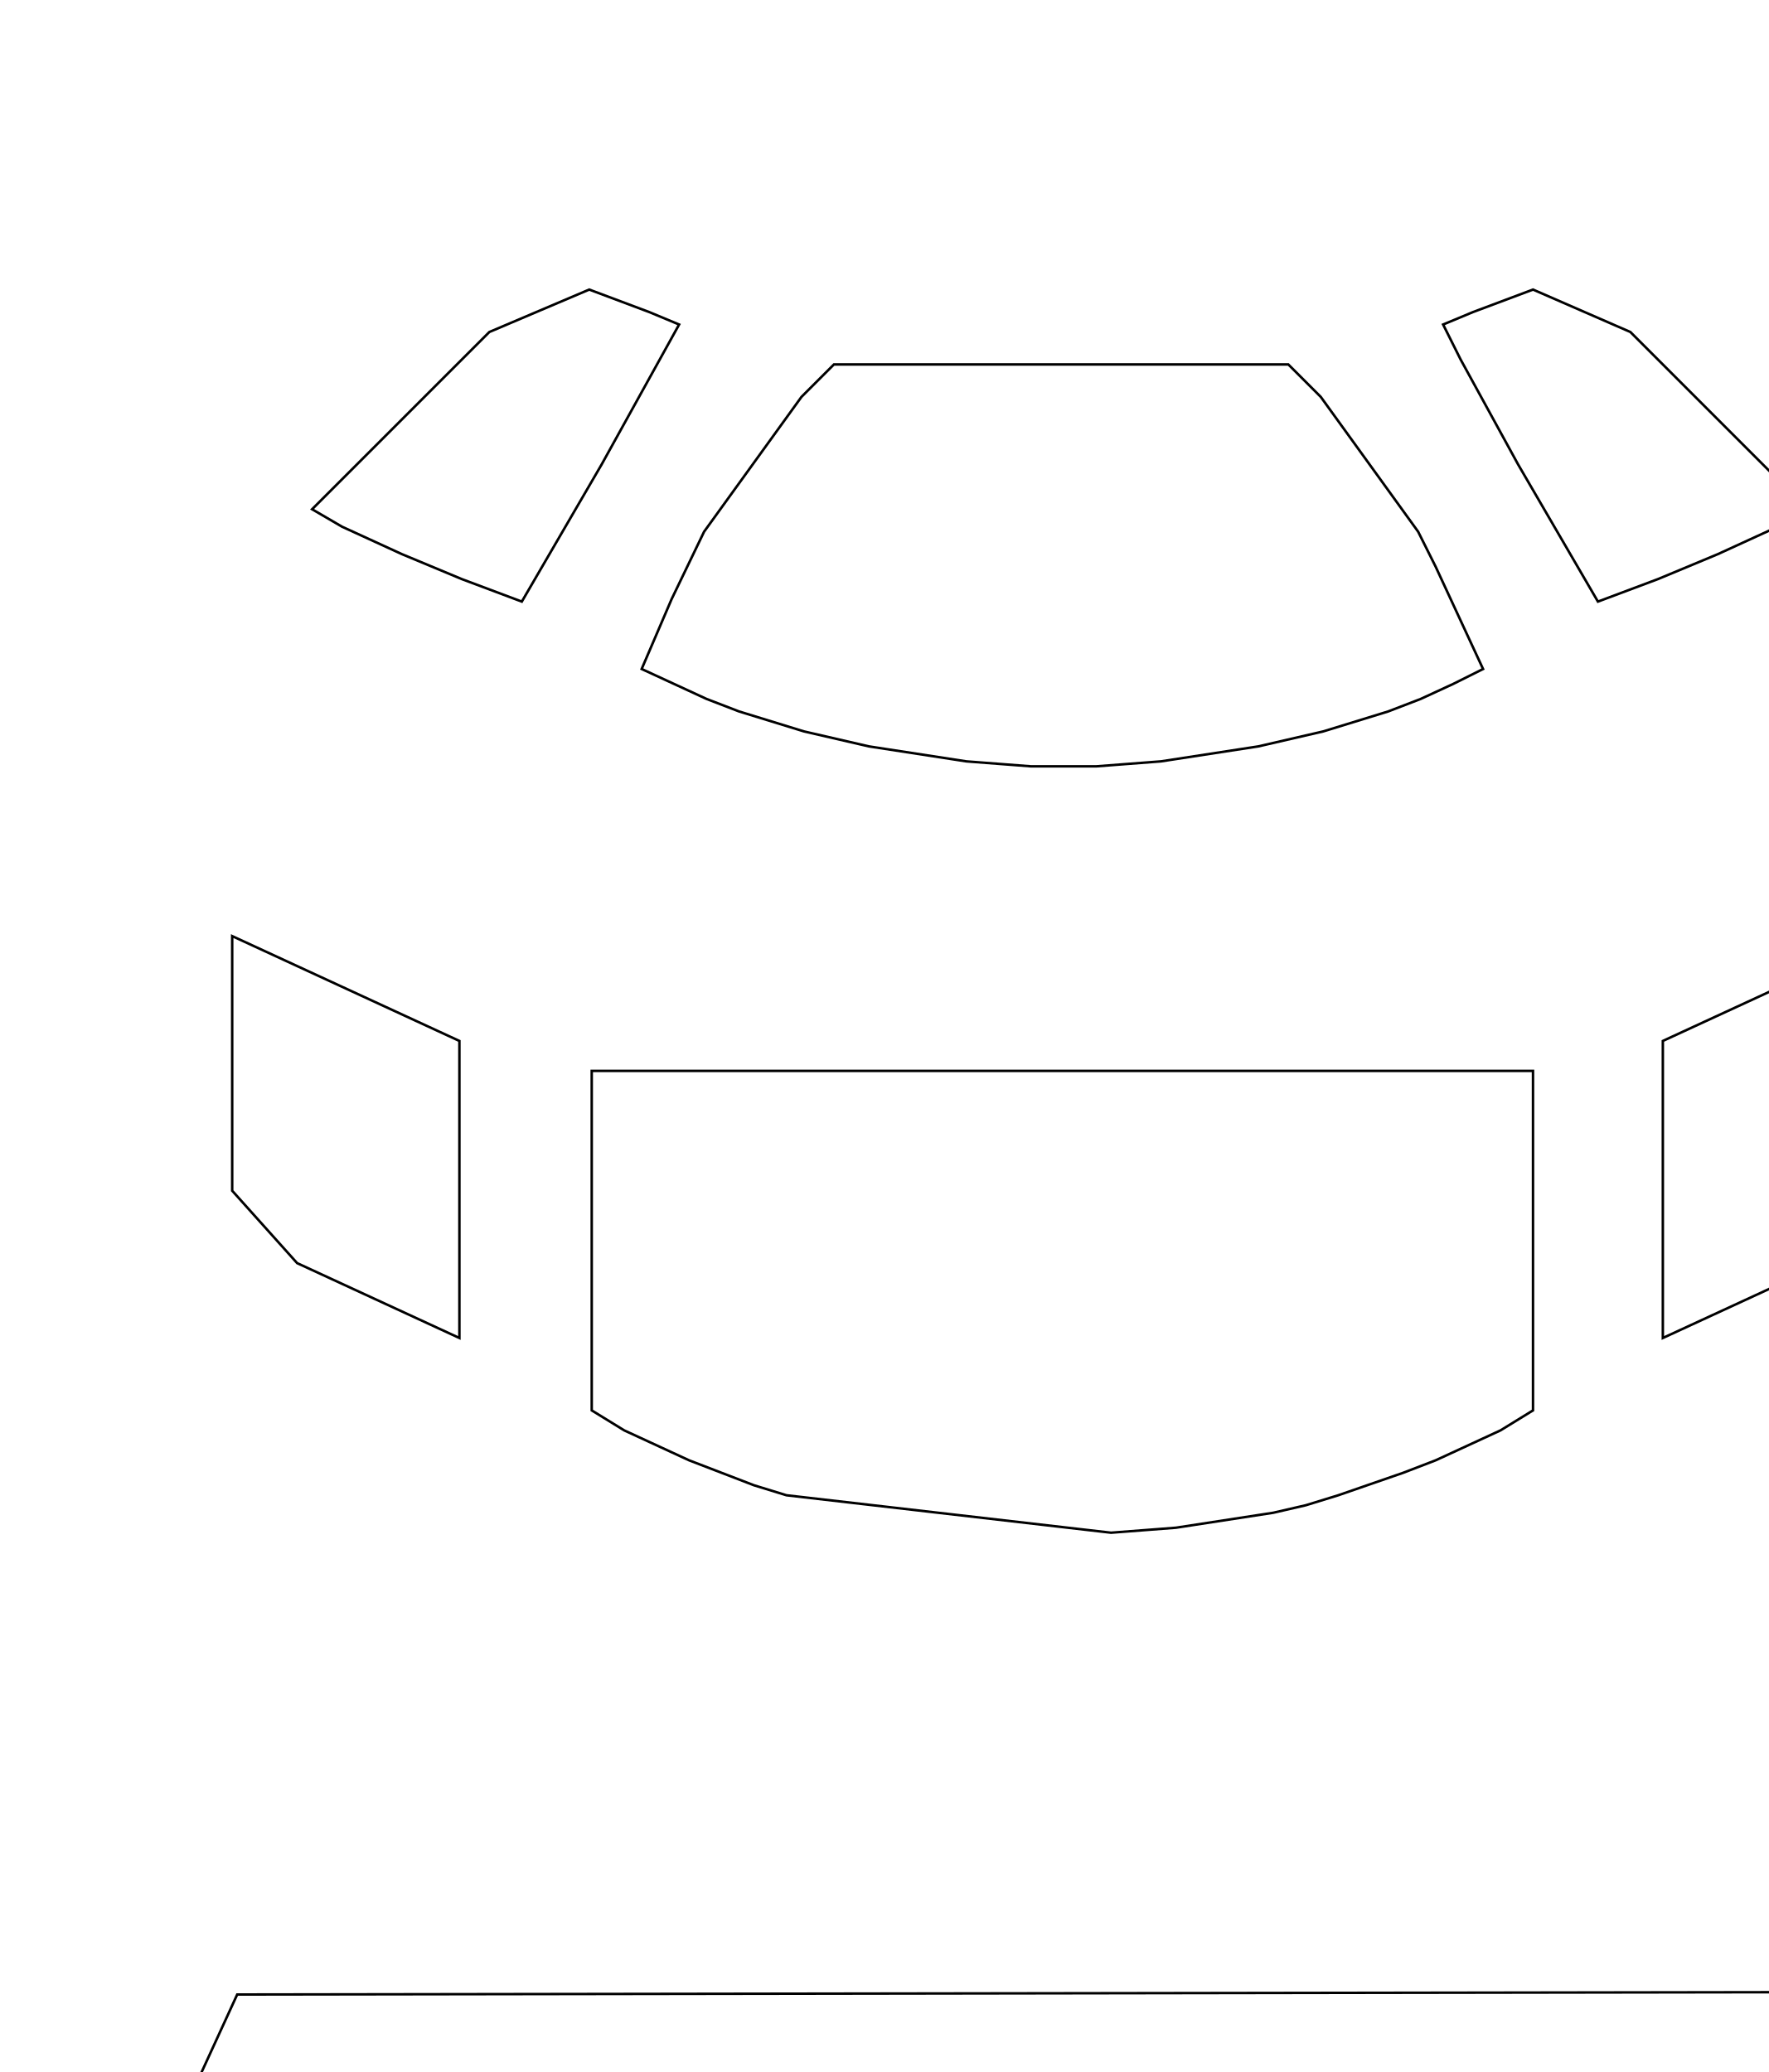
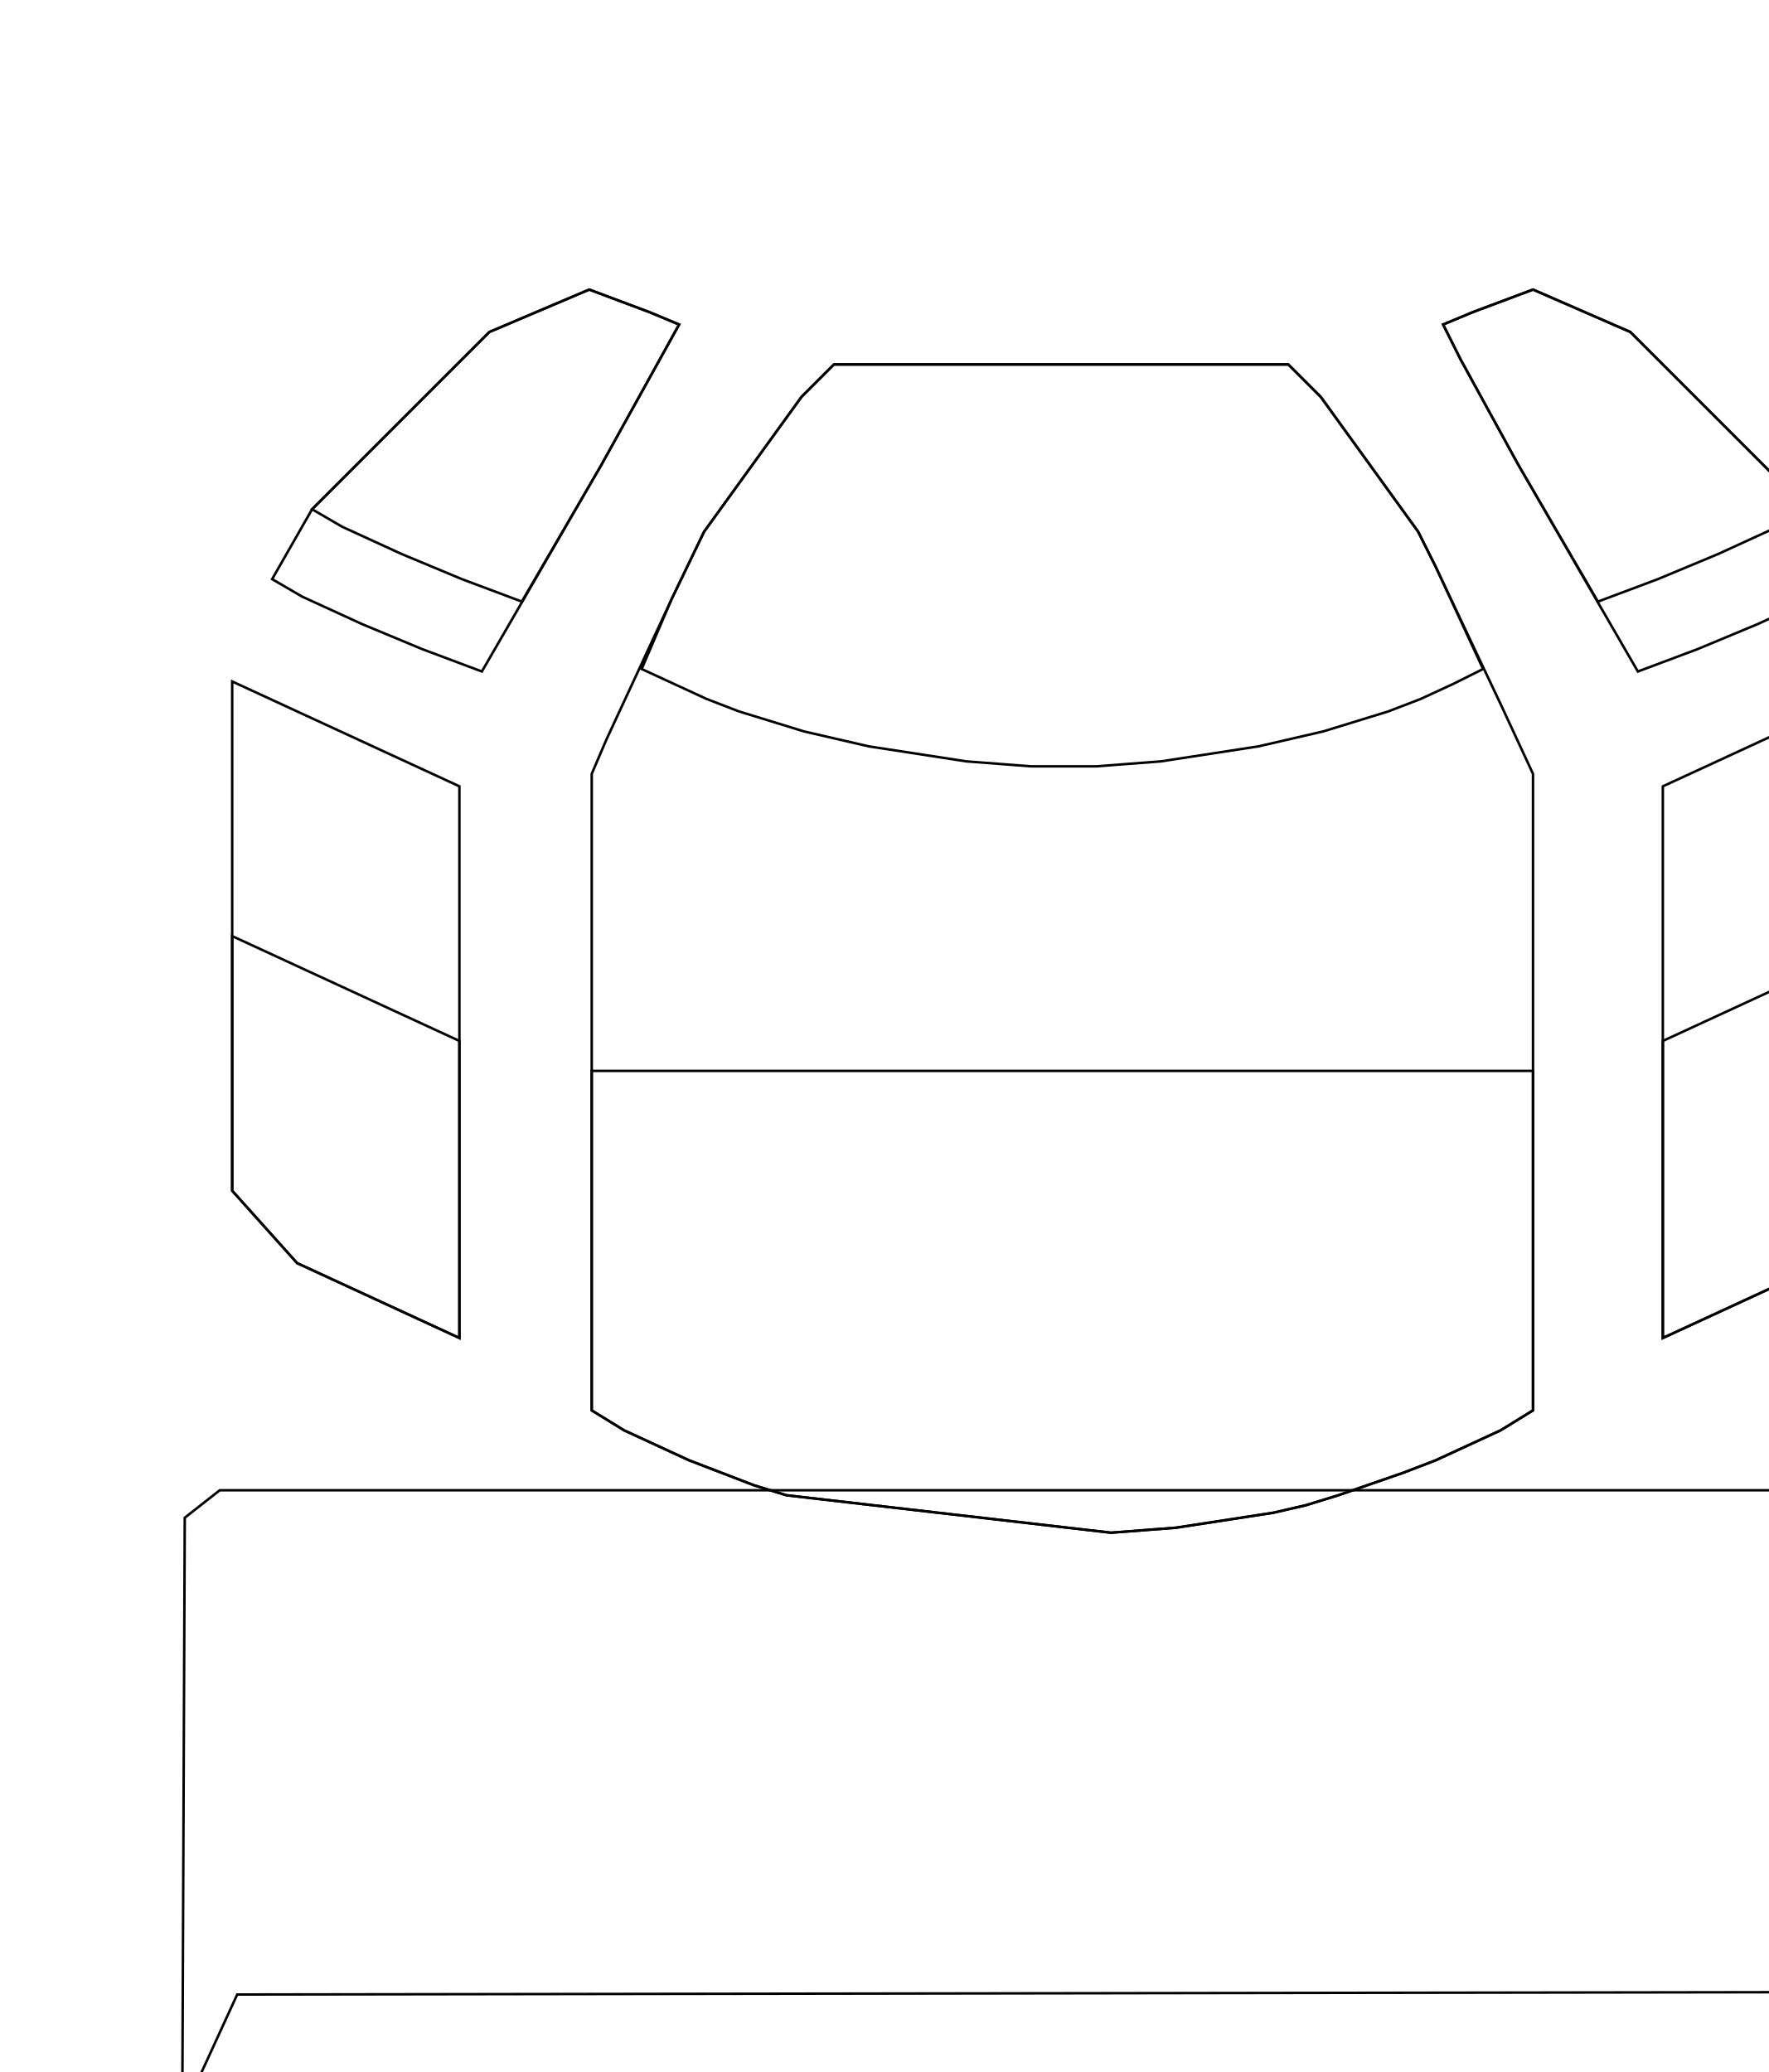
<svg xmlns="http://www.w3.org/2000/svg">
-   <g class="mezzanine bottom">
-     <polygon points="758.0,798.0 780.0,847.0 757.0,866.0 745.0,875.0 719.0,889.0 706.0,895.0 667.0,910.0 628.0,922.0 602.0,928.0 576.0,933.0 537.0,939.0 511.0,942.0 485.0,944.0 459.0,945.0 394.0,945.0 368.0,944.0 342.0,942.0 316.0,939.0 264.0,931.0 225.0,922.0 199.0,915.0 186.0,911.0 147.0,896.0 121.0,883.0 108.0,876.0 96.0,867.0 84.0,857.0 73.0,847.0 95.0,799.0" style="fill:none;stroke:black;stroke-width:1" />
+   <g class="primary-clusters">
+     <g class="orchestra cluster0">
+       <polygon points="93.0,477.0 93.0,273.0 184.0,315.0 184.0,536.0 119.0,506.0" style="fill:none;stroke:black;stroke-width:1" />
+     </g>
+     <g class="orchestra cluster1">
+       <polygon points="272.0,130.0 241.0,186.0 193.0,269.0 169.0,260.0 145.0,250.0 121.0,239.0 109.0,232.0 125.0,204.0 196.0,133.0 236.0,116.0 260.0,125.0" style="fill:none;stroke:black;stroke-width:1" />
+     </g>
+     <g class="orchestra cluster2">
+       <polygon points="237.0,565.0 237.0,310.0 243.0,296.0 269.0,240.0 282.0,213.0 321.0,159.0 334.0,146.0 516.0,146.0 529.0,159.0 568.0,213.0 575.0,227.0 601.0,282.0 614.0,310.0 614.0,565.0 601.0,573.0 575.0,585.0 562.0,590.0 536.0,599.0 523.0,603.0 510.0,606.0 471.0,612.0 445.0,614.0 315.0,599.0 302.0,595.0 276.0,585.0 250.0,573.0" style="fill:none;stroke:black;stroke-width:1" />
+     </g>
+     <g class="orchestra cluster3">
+       <polygon points="757.0,273.0 757.0,477.0 731.0,506.0 666.0,536.0 666.0,315.0" style="fill:none;stroke:black;stroke-width:1" />
+     </g>
+     <g class="orchestra cluster4">
+       <polygon points="656.0,269.0 608.0,186.0 585.0,144.0 578.0,130.0 590.0,125.0 614.0,116.0 653.0,133.0 724.0,204.0 740.0,232.0 728.0,239.0 704.0,250.0 680.0,260.0" style="fill:none;stroke:black;stroke-width:1" />
+     </g>
+     <g class="mezzanine cluster0">
+       <polygon points="88.0,597.0 764.0,597.0 778.0,608.0 780.0,847.0 757.0,866.0 745.0,875.0 719.0,889.0 706.0,895.0 667.0,910.0 628.0,922.0 602.0,928.0 576.0,933.0 537.0,939.0 511.0,942.0 485.0,944.0 459.0,945.0 394.0,945.0 368.0,944.0 342.0,942.0 316.0,939.0 264.0,931.0 225.0,922.0 199.0,915.0 186.0,911.0 147.0,896.0 121.0,883.0 108.0,876.0 96.0,867.0 84.0,857.0 73.0,847.0 74.0,608.0" style="fill:none;stroke:black;stroke-width:1" />
+     </g>
  </g>
  <g class="orchestra far sides">
    <polygon points="125.0,204.0 196.0,133.0 236.0,116.0 260.0,125.0 272.0,130.0 241.0,186.0 209.0,241.0 185.0,232.0 161.0,222.0 137.0,211.0" style="fill:none;stroke:black;stroke-width:1" />
    <polygon points="93.0,477.0 93.0,375.0 184.0,417.0 184.0,536.0 119.0,506.0" style="fill:none;stroke:black;stroke-width:1" />
    <polygon points="334.0,146.0 516.0,146.0 529.0,159.0 568.0,213.0 575.0,227.0 594.0,268.0 582.0,274.0 569.0,280.0 556.0,285.0 530.0,293.0 504.0,299.0 465.0,305.0 439.0,307.0 413.0,307.0 387.0,305.0 348.0,299.0 322.0,293.0 296.0,285.0 283.0,280.0 257.0,268.0 269.0,240.0 282.0,213.0 321.0,159.0" style="fill:none;stroke:black;stroke-width:1" />
    <polygon points="237.0,565.0 237.0,429.0 614.0,429.0 614.0,565.0 601.0,573.0 575.0,585.0 562.0,590.0 536.0,599.0 523.0,603.0 510.0,606.0 471.0,612.0 445.0,614.0 315.0,599.0 302.0,595.0 276.0,585.0 250.0,573.0" style="fill:none;stroke:black;stroke-width:1" />
    <polygon points="653.0,133.0 724.0,204.0 712.0,211.0 688.0,222.0 664.0,232.0 640.0,241.0 608.0,186.0 585.0,144.0 578.0,130.0 590.0,125.0 614.0,116.0" style="fill:none;stroke:black;stroke-width:1" />
    <polygon points="757.0,375.0 757.0,477.0 731.0,506.0 666.0,536.0 666.0,417.0" style="fill:none;stroke:black;stroke-width:1" />
  </g>
+   <g class="mezzanine bottom">
+     <polygon points="758.0,798.0 780.0,847.0 757.0,866.0 745.0,875.0 719.0,889.0 706.0,895.0 667.0,910.0 628.0,922.0 602.0,928.0 576.0,933.0 537.0,939.0 511.0,942.0 485.0,944.0 459.0,945.0 394.0,945.0 368.0,944.0 342.0,942.0 316.0,939.0 264.0,931.0 225.0,922.0 199.0,915.0 186.0,911.0 147.0,896.0 121.0,883.0 108.0,876.0 96.0,867.0 84.0,857.0 73.0,847.0 95.0,799.0" style="fill:none;stroke:black;stroke-width:1" />
+   </g>
</svg>
